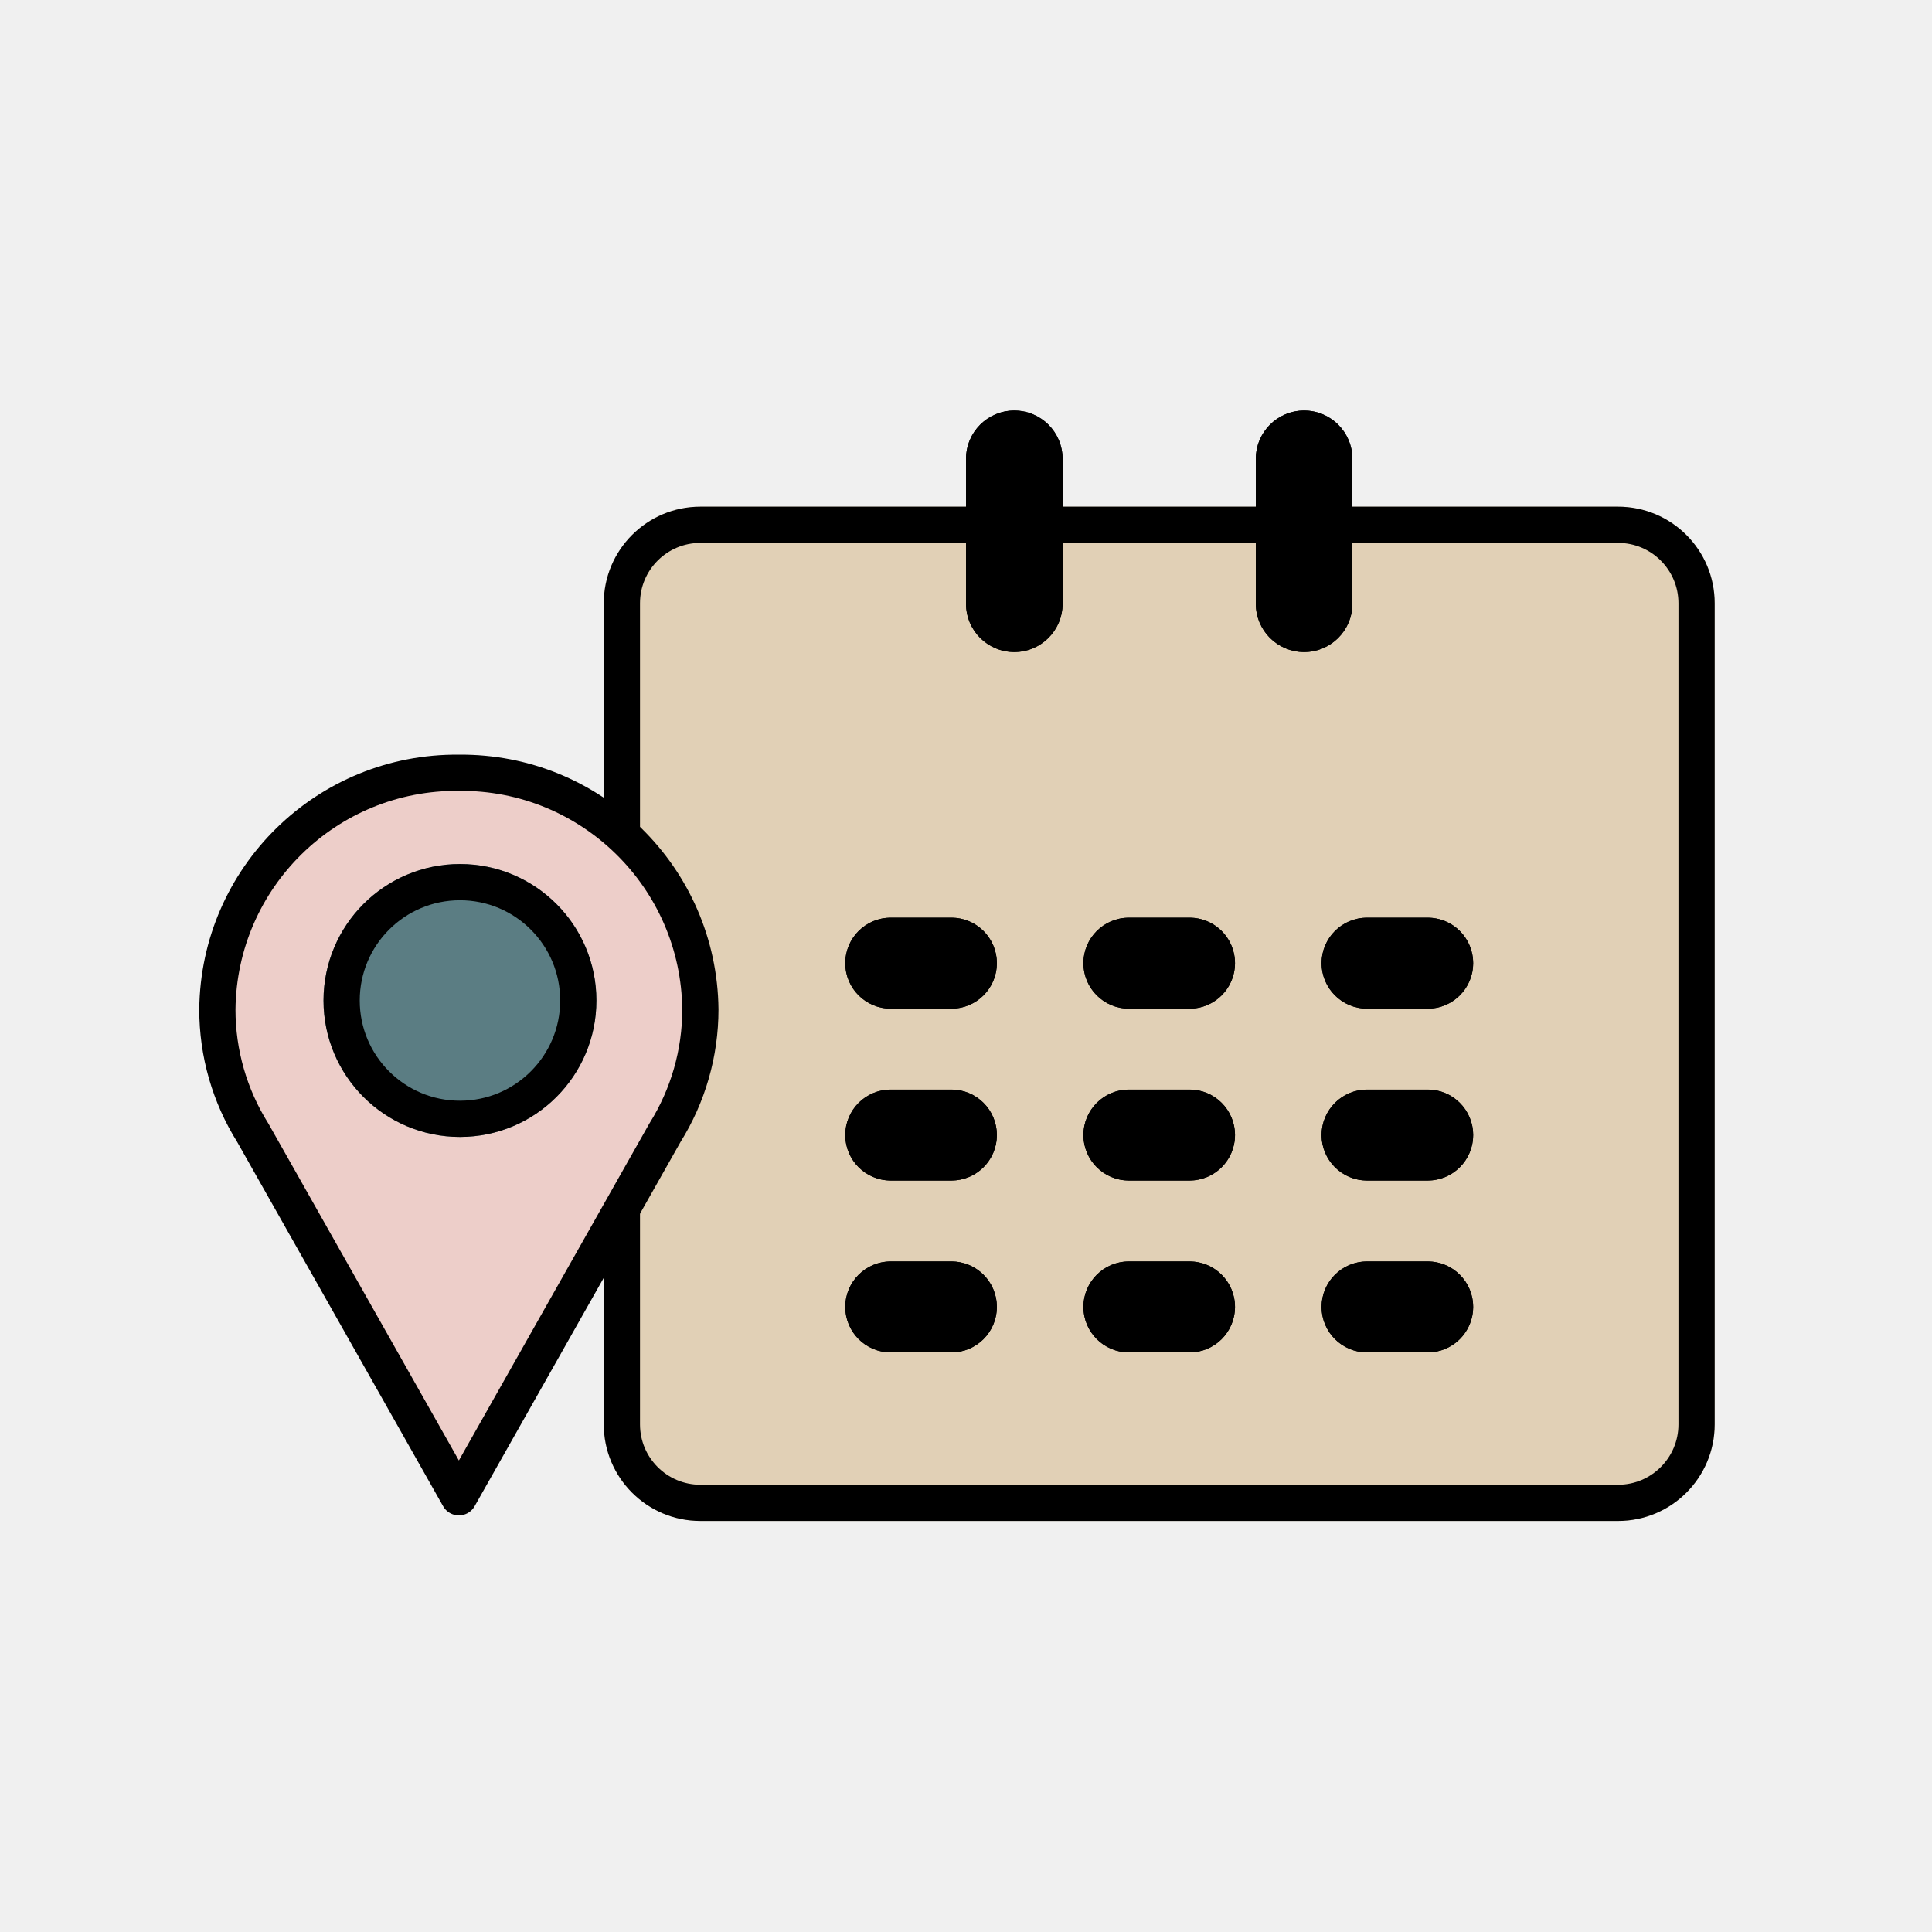
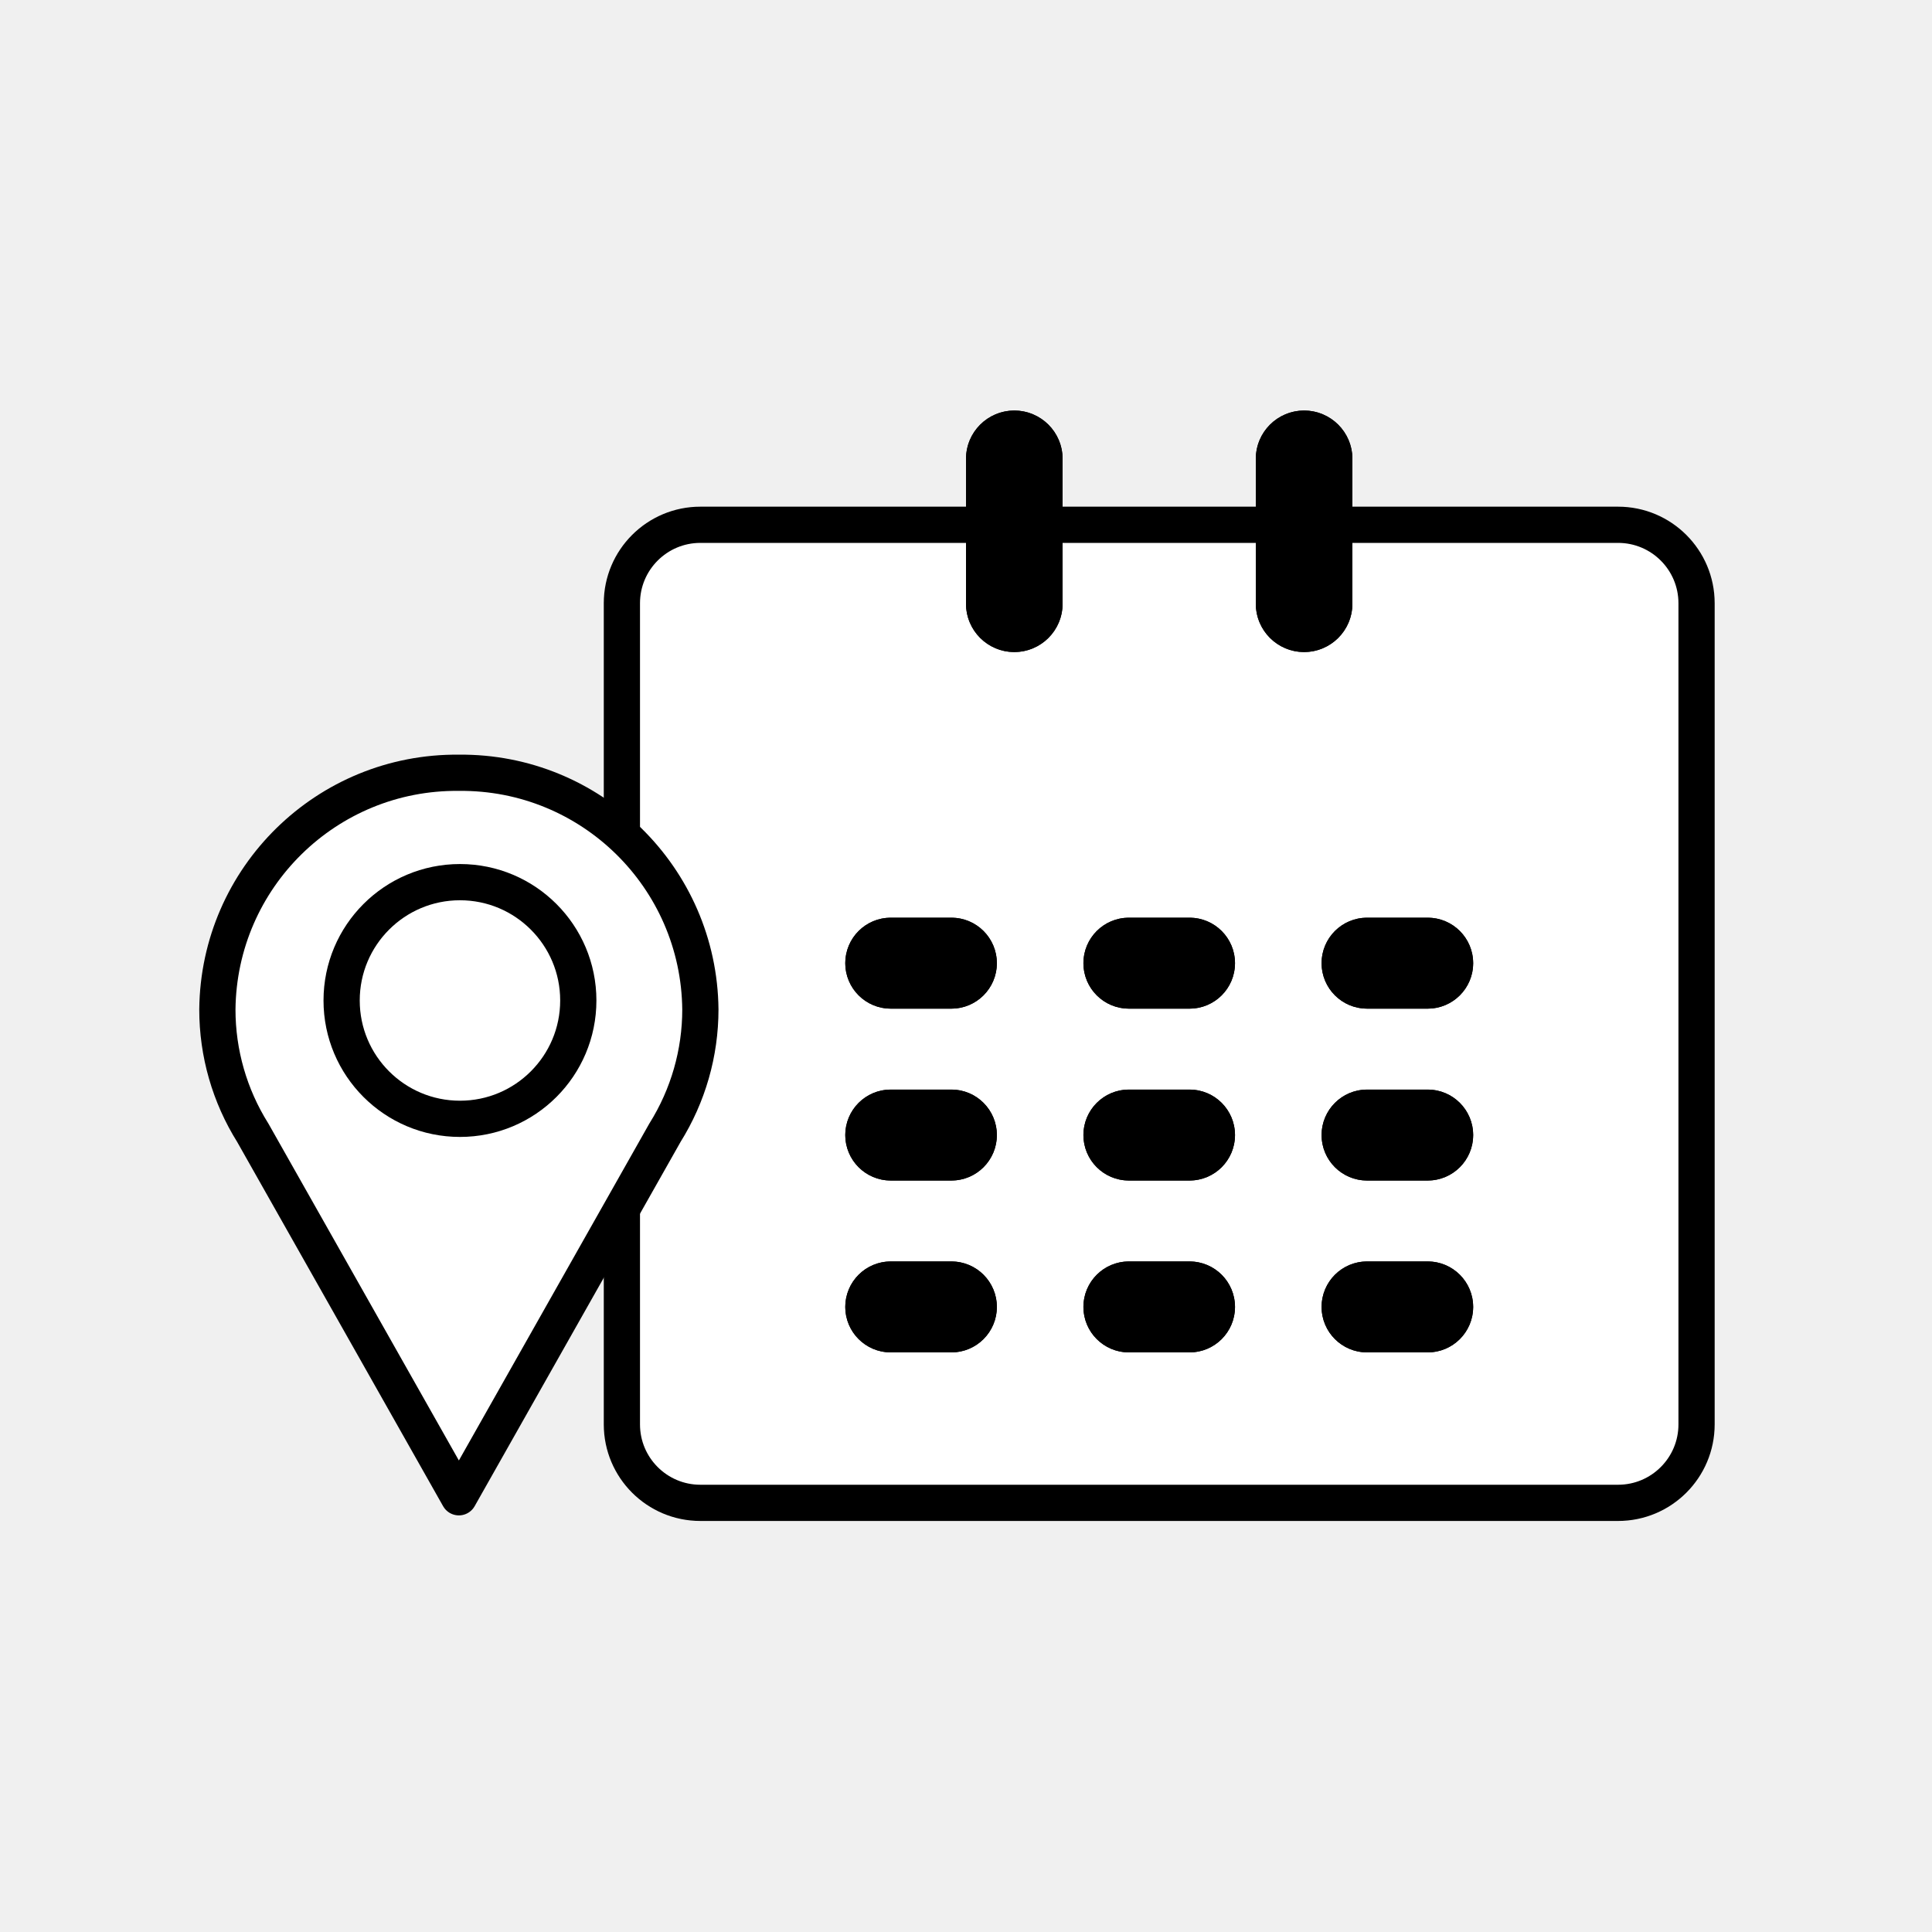
<svg xmlns="http://www.w3.org/2000/svg" width="80" height="80" viewBox="0 0 80 80">
  <g id="그룹_1208" data-name="그룹 1208" transform="translate(-451 -364)">
    <rect id="사각형_811" data-name="사각형 811" width="80" height="80" transform="translate(451 364)" fill="none" />
    <g id="그룹_1187" data-name="그룹 1187" transform="translate(-16.999 10)">
      <g id="그룹_1186" data-name="그룹 1186" transform="translate(492.81 371.214)">
-         <g id="사각형_257" data-name="사각형 257" transform="translate(0.19 3.766)" fill="#e1d0b6" stroke="#000" stroke-width="1.5">
+         <g id="사각형_257" data-name="사각형 257" transform="translate(0.19 3.766)" fill="#fff" stroke="#000" stroke-width="1.5">
          <rect width="46" height="42" rx="4" stroke="none" />
          <rect x="0.75" y="0.75" width="44.5" height="40.5" rx="3.25" fill="none" />
        </g>
        <g id="그룹_822" data-name="그룹 822" transform="translate(15.066 0)">
          <g id="그룹_1193" data-name="그룹 1193" transform="translate(0)">
            <g id="사각형_259" data-name="사각형 259" transform="translate(0.123 -0.214)" stroke="#000" stroke-width="1.5">
              <rect width="4" height="10" rx="2" stroke="none" />
              <rect x="0.75" y="0.75" width="2.5" height="8.5" rx="1.25" fill="none" />
            </g>
            <g id="사각형_277" data-name="사각형 277" transform="translate(12.123 -0.214)" stroke="#000" stroke-width="1.5">
              <rect width="4" height="10" rx="2" stroke="none" />
              <rect x="0.75" y="0.75" width="2.5" height="8.5" rx="1.25" fill="none" />
            </g>
          </g>
        </g>
        <g id="그룹_379" data-name="그룹 379" transform="translate(10.19 20.786)">
          <g id="사각형_263" data-name="사각형 263" stroke="#000" stroke-width="1.5">
            <rect width="6.277" height="3.766" rx="1.883" stroke="none" />
            <rect x="0.75" y="0.75" width="4.777" height="2.266" rx="1.133" fill="none" />
          </g>
          <g id="사각형_267" data-name="사각형 267" transform="translate(0 7.117)" stroke="#000" stroke-width="1.5">
            <rect width="6.277" height="3.766" rx="1.883" stroke="none" />
            <rect x="0.75" y="0.75" width="4.777" height="2.266" rx="1.133" fill="none" />
          </g>
          <g id="사각형_807" data-name="사각형 807" transform="translate(0 14.234)" stroke="#000" stroke-width="1.5">
            <rect width="6.277" height="3.766" rx="1.883" stroke="none" />
            <rect x="0.75" y="0.75" width="4.777" height="2.266" rx="1.133" fill="none" />
          </g>
          <g id="사각형_264" data-name="사각형 264" transform="translate(9.861)" stroke="#000" stroke-width="1.5">
            <rect width="6.277" height="3.766" rx="1.883" stroke="none" />
            <rect x="0.75" y="0.75" width="4.777" height="2.266" rx="1.133" fill="none" />
          </g>
          <g id="사각형_597" data-name="사각형 597" transform="translate(19.723)" stroke="#000" stroke-width="1.5">
            <rect width="6.277" height="3.766" rx="1.883" stroke="none" />
            <rect x="0.75" y="0.75" width="4.777" height="2.266" rx="1.133" fill="none" />
          </g>
          <g id="사각형_268" data-name="사각형 268" transform="translate(9.861 7.117)" stroke="#000" stroke-width="1.5">
            <rect width="6.277" height="3.766" rx="1.883" stroke="none" />
            <rect x="0.75" y="0.75" width="4.777" height="2.266" rx="1.133" fill="none" />
          </g>
          <g id="사각형_806" data-name="사각형 806" transform="translate(9.861 14.234)" stroke="#000" stroke-width="1.5">
            <rect width="6.277" height="3.766" rx="1.883" stroke="none" />
            <rect x="0.75" y="0.75" width="4.777" height="2.266" rx="1.133" fill="none" />
          </g>
          <g id="사각형_596" data-name="사각형 596" transform="translate(19.723 7.117)" stroke="#000" stroke-width="1.5">
            <rect width="6.277" height="3.766" rx="1.883" stroke="none" />
            <rect x="0.75" y="0.75" width="4.777" height="2.266" rx="1.133" fill="none" />
          </g>
          <g id="사각형_805" data-name="사각형 805" transform="translate(19.723 14.234)" stroke="#000" stroke-width="1.5">
            <rect width="6.277" height="3.766" rx="1.883" stroke="none" />
            <rect x="0.75" y="0.75" width="4.777" height="2.266" rx="1.133" fill="none" />
          </g>
        </g>
        <g id="사각형_261" data-name="사각형 261" transform="translate(0.189 13.786)" fill="none" stroke="#000" stroke-width="1.5">
          <rect width="45" height="1.5" stroke="none" />
          <rect x="0.75" y="0.75" width="43.5" fill="none" />
        </g>
      </g>
      <g id="그룹_1185" data-name="그룹 1185" transform="translate(477 386.011)">
-         <path id="합치기_9" data-name="합치기 9" d="M1.467,14.907A9.6,9.6,0,0,1,0,9.8,9.9,9.9,0,0,1,10,0,9.9,9.9,0,0,1,20,9.8,9.613,9.613,0,0,1,18.536,14.9L10,30Z" transform="translate(0 -0.012)" fill="#edcec9" stroke="#000" stroke-linecap="round" stroke-linejoin="round" stroke-width="1.5" />
-         <g id="타원_42" data-name="타원 42" transform="translate(4.395 3.767)" fill="#5b7d83" stroke="#000" stroke-width="1.5">
+         <path id="합치기_9" data-name="합치기 9" d="M1.467,14.907A9.6,9.6,0,0,1,0,9.8,9.9,9.9,0,0,1,10,0,9.9,9.9,0,0,1,20,9.8,9.613,9.613,0,0,1,18.536,14.9L10,30Z" transform="translate(0 -0.012)" fill="#fff" stroke="#000" stroke-linecap="round" stroke-linejoin="round" stroke-width="1.5" />
+         <g id="타원_42" data-name="타원 42" transform="translate(4.395 3.767)" fill="#fff" stroke="#000" stroke-width="1.5">
          <circle cx="5.65" cy="5.65" r="5.65" stroke="none" />
          <circle cx="5.65" cy="5.65" r="4.9" fill="none" />
        </g>
      </g>
    </g>
  </g>
</svg>
